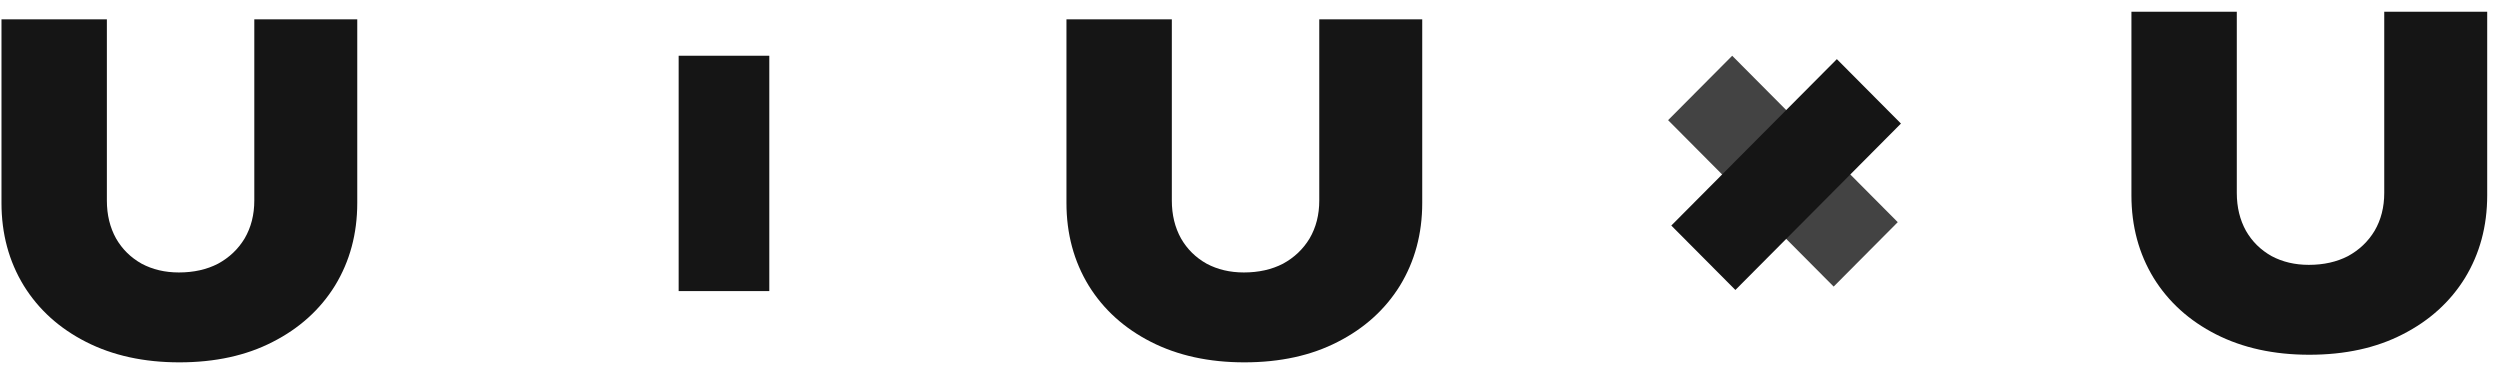
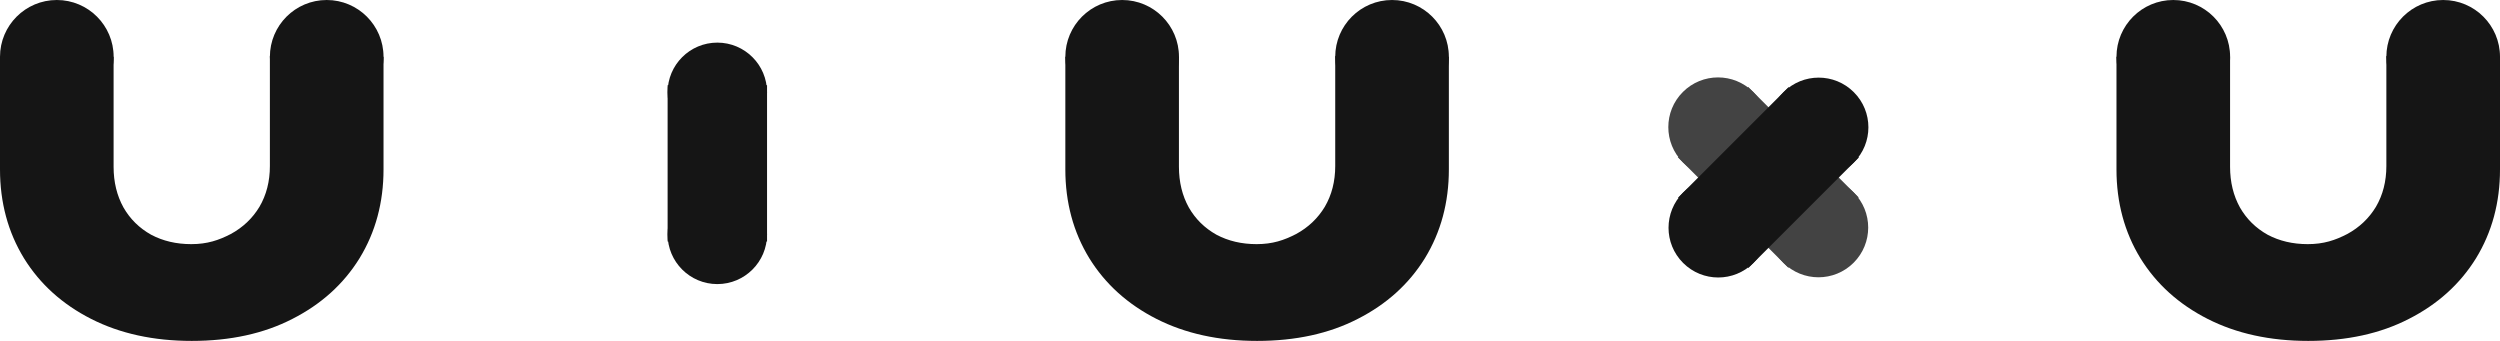
- <svg xmlns="http://www.w3.org/2000/svg" width="175" height="26" viewBox="0 0 175 26" fill="none">
-   <path d="M12.556 25.364C10.075 25.364 7.898 24.888 6.026 23.935C4.153 22.983 2.698 21.668 1.661 19.99C0.623 18.289 0.104 16.362 0.104 14.208V1.352H7.481V14.038C7.481 15.036 7.695 15.92 8.123 16.691C8.552 17.439 9.15 18.029 9.917 18.459C10.684 18.868 11.552 19.072 12.522 19.072C13.56 19.072 14.474 18.868 15.263 18.459C16.053 18.029 16.673 17.439 17.124 16.691C17.575 15.92 17.801 15.036 17.801 14.038V1.352H25.008V14.208C25.008 16.362 24.489 18.289 23.452 19.99C22.414 21.668 20.959 22.983 19.087 23.935C17.237 24.888 15.06 25.364 12.556 25.364Z" fill="#151515" />
-   <path d="M87.104 25.364C84.623 25.364 82.446 24.888 80.573 23.935C78.701 22.983 77.246 21.668 76.208 19.99C75.171 18.289 74.652 16.362 74.652 14.208V1.352H82.028V14.038C82.028 15.036 82.243 15.92 82.671 16.691C83.1 17.439 83.698 18.029 84.465 18.459C85.232 18.868 86.1 19.072 87.07 19.072C88.108 19.072 89.021 18.868 89.811 18.459C90.6 18.029 91.221 17.439 91.672 16.691C92.123 15.92 92.349 15.036 92.349 14.038V1.352H99.556V14.208C99.556 16.362 99.037 18.289 98 19.99C96.962 21.668 95.507 22.983 93.635 23.935C91.785 24.888 89.608 25.364 87.104 25.364Z" fill="#151515" />
-   <path d="M161.652 24.832C159.17 24.832 156.994 24.356 155.121 23.404C153.249 22.452 151.794 21.136 150.756 19.459C149.719 17.758 149.2 15.831 149.2 13.677V0.82H156.576V13.507C156.576 14.504 156.791 15.389 157.219 16.159C157.648 16.908 158.246 17.497 159.013 17.928C159.78 18.336 160.648 18.54 161.618 18.54C162.656 18.54 163.569 18.336 164.359 17.928C165.148 17.497 165.769 16.908 166.22 16.159C166.671 15.389 166.897 14.504 166.897 13.507V0.82H174.104V13.677C174.104 15.831 173.585 17.758 172.547 19.459C171.51 21.136 170.055 22.452 168.182 23.404C166.333 24.356 164.156 24.832 161.652 24.832Z" fill="#151515" />
-   <rect x="47.506" y="3.902" width="6.345" height="16.474" fill="#151515" />
-   <rect width="6.361" height="16.432" transform="matrix(0.705289 -0.70892 0.705289 0.70892 116.767 8.41188)" fill="#434343" />
-   <rect width="6.361" height="16.432" transform="matrix(0.705289 0.70892 -0.705289 0.70892 128.58 4.13968)" fill="#151515" />
+ <svg xmlns="http://www.w3.org/2000/svg" width="176" height="24" viewBox="0 0 176 24" fill="none">
+   <path d="M54 6.5C54 8.433 52.433 10 50.5 10C48.567 10 47 8.433 47 6.5C47 4.567 48.567 3 50.5 3C52.433 3 54 4.567 54 6.5Z" fill="#151515" />
+   <path d="M54 16.5C54 18.433 52.433 20 50.5 20C48.567 20 47 18.433 47 16.5C47 14.567 48.567 13 50.5 13C52.433 13 54 14.567 54 16.5Z" fill="#151515" />
+   <rect x="47" y="6" width="7" height="11" fill="#151515" />
+   <path d="M123.425 6.475C124.791 7.842 124.791 10.058 123.425 11.425C122.058 12.791 119.842 12.791 118.475 11.425C117.108 10.058 117.108 7.842 118.475 6.475C119.842 5.108 122.058 5.108 123.425 6.475Z" fill="#434343" />
+   <path d="M130.496 13.546C131.863 14.913 131.863 17.129 130.496 18.496C129.129 19.863 126.913 19.863 125.546 18.496C124.179 17.129 124.179 14.913 125.546 13.546C126.913 12.179 129.129 12.179 130.496 13.546Z" fill="#434343" />
+   <rect x="118.121" y="11.071" width="7" height="11" transform="rotate(-45 118.121 11.0711)" fill="#434343" />
+   <path d="M130.51 11.439C129.144 12.806 126.927 12.806 125.561 11.439C124.194 10.072 124.194 7.856 125.561 6.49C126.927 5.123 129.144 5.123 130.51 6.49C131.877 7.856 131.877 10.072 130.51 11.439Z" fill="#151515" />
+   <path d="M123.439 18.51C122.073 19.877 119.856 19.877 118.49 18.51C117.123 17.144 117.123 14.928 118.49 13.561C119.856 12.194 122.073 12.194 123.439 13.561C124.806 14.928 124.806 17.144 123.439 18.51Z" fill="#151515" />
+   <rect x="125.914" y="6.136" width="7" height="11" transform="rotate(45 125.914 6.13605)" fill="#151515" />
+   <path d="M13.5 24C10.81 24 8.45 23.484 6.42 22.453C4.39 21.422 2.812 19.998 1.688 18.181C0.562 16.34 0 14.253 0 11.921V4H7.997V11.736C7.997 12.817 8.23 13.774 8.694 14.609C9.159 15.419 9.807 16.058 10.639 16.524C11.47 16.966 12.412 17.187 13.463 17.187C14.588 17.187 15.393 16.916 16.249 16.474C17.105 16.008 17.777 15.369 18.266 14.559C18.755 13.724 19 12.767 19 11.687V3.95L27 4V11.921C27 14.253 26.438 16.34 25.312 18.181C24.188 19.998 22.61 21.422 20.58 22.453C18.575 23.484 16.215 24 13.5 24Z" fill="#151515" />
+   <circle cx="4" cy="4" r="4" fill="#151515" />
+   <circle cx="23" cy="4" r="4" fill="#151515" />
+   <path d="M88.5 24C85.81 24 83.45 23.484 81.42 22.453C79.39 21.422 77.812 19.998 76.688 18.181C75.562 16.34 75 14.253 75 11.921V4H82.997V11.736C82.997 12.817 83.23 13.774 83.694 14.609C84.159 15.419 84.807 16.058 85.639 16.524C86.47 16.966 87.412 17.187 88.463 17.187C89.588 17.187 90.393 16.916 91.249 16.474C92.105 16.008 92.777 15.369 93.266 14.559C93.755 13.724 94 12.767 94 11.687V3.95L102 4V11.921C102 14.253 101.438 16.34 100.312 18.181C99.188 19.998 97.61 21.422 95.58 22.453C93.575 23.484 91.215 24 88.5 24Z" fill="#151515" />
+   <circle cx="79" cy="4" r="4" fill="#151515" />
+   <circle cx="98" cy="4" r="4" fill="#151515" />
+   <path d="M162.5 24C159.81 24 157.45 23.484 155.42 22.453C153.39 21.422 151.812 19.998 150.687 18.181C149.562 16.34 149 14.253 149 11.921V4H156.997V11.736C156.997 12.817 157.23 13.774 157.694 14.609C158.159 15.419 158.807 16.058 159.639 16.524C160.47 16.966 161.412 17.187 162.463 17.187C163.588 17.187 164.393 16.916 165.249 16.474C166.105 16.008 166.777 15.369 167.266 14.559C167.755 13.724 168 12.767 168 11.687V3.95L176 4V11.921C176 14.253 175.438 16.34 174.312 18.181C173.187 19.998 171.61 21.422 169.58 22.453C167.575 23.484 165.215 24 162.5 24Z" fill="#151515" />
+   <circle cx="153" cy="4" r="4" fill="#151515" />
+   <circle cx="172" cy="4" r="4" fill="#151515" />
</svg>
